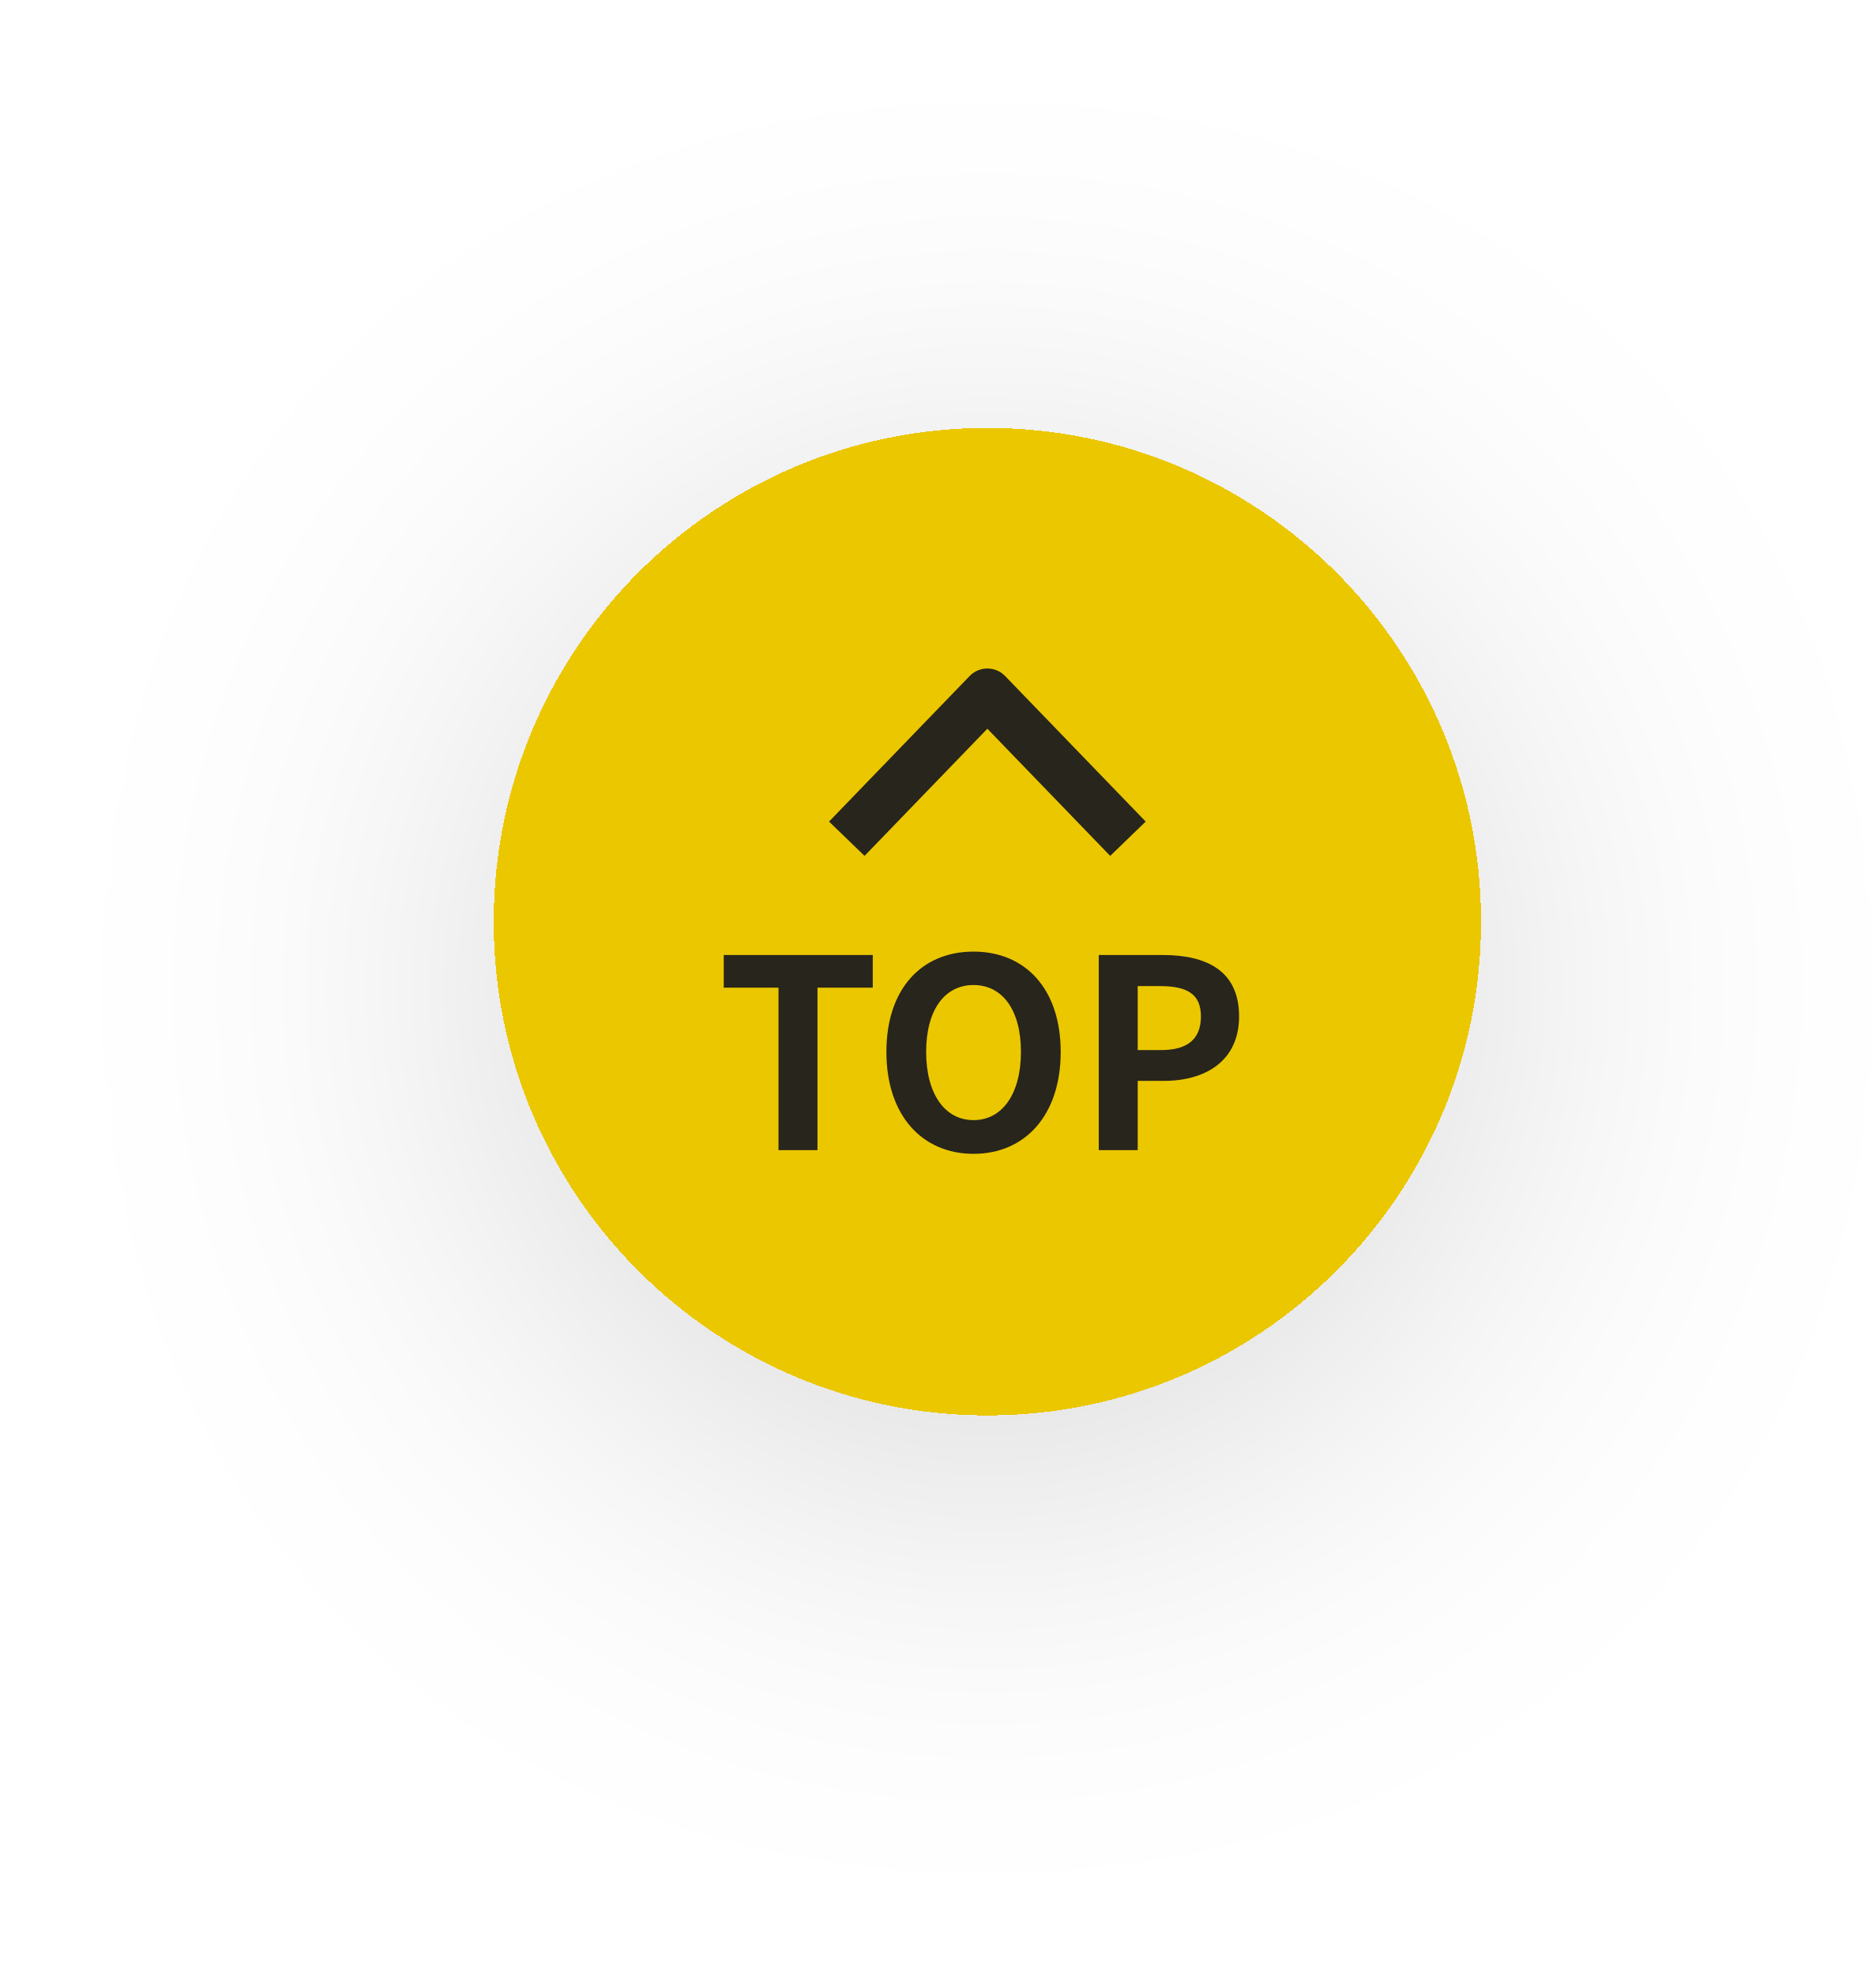
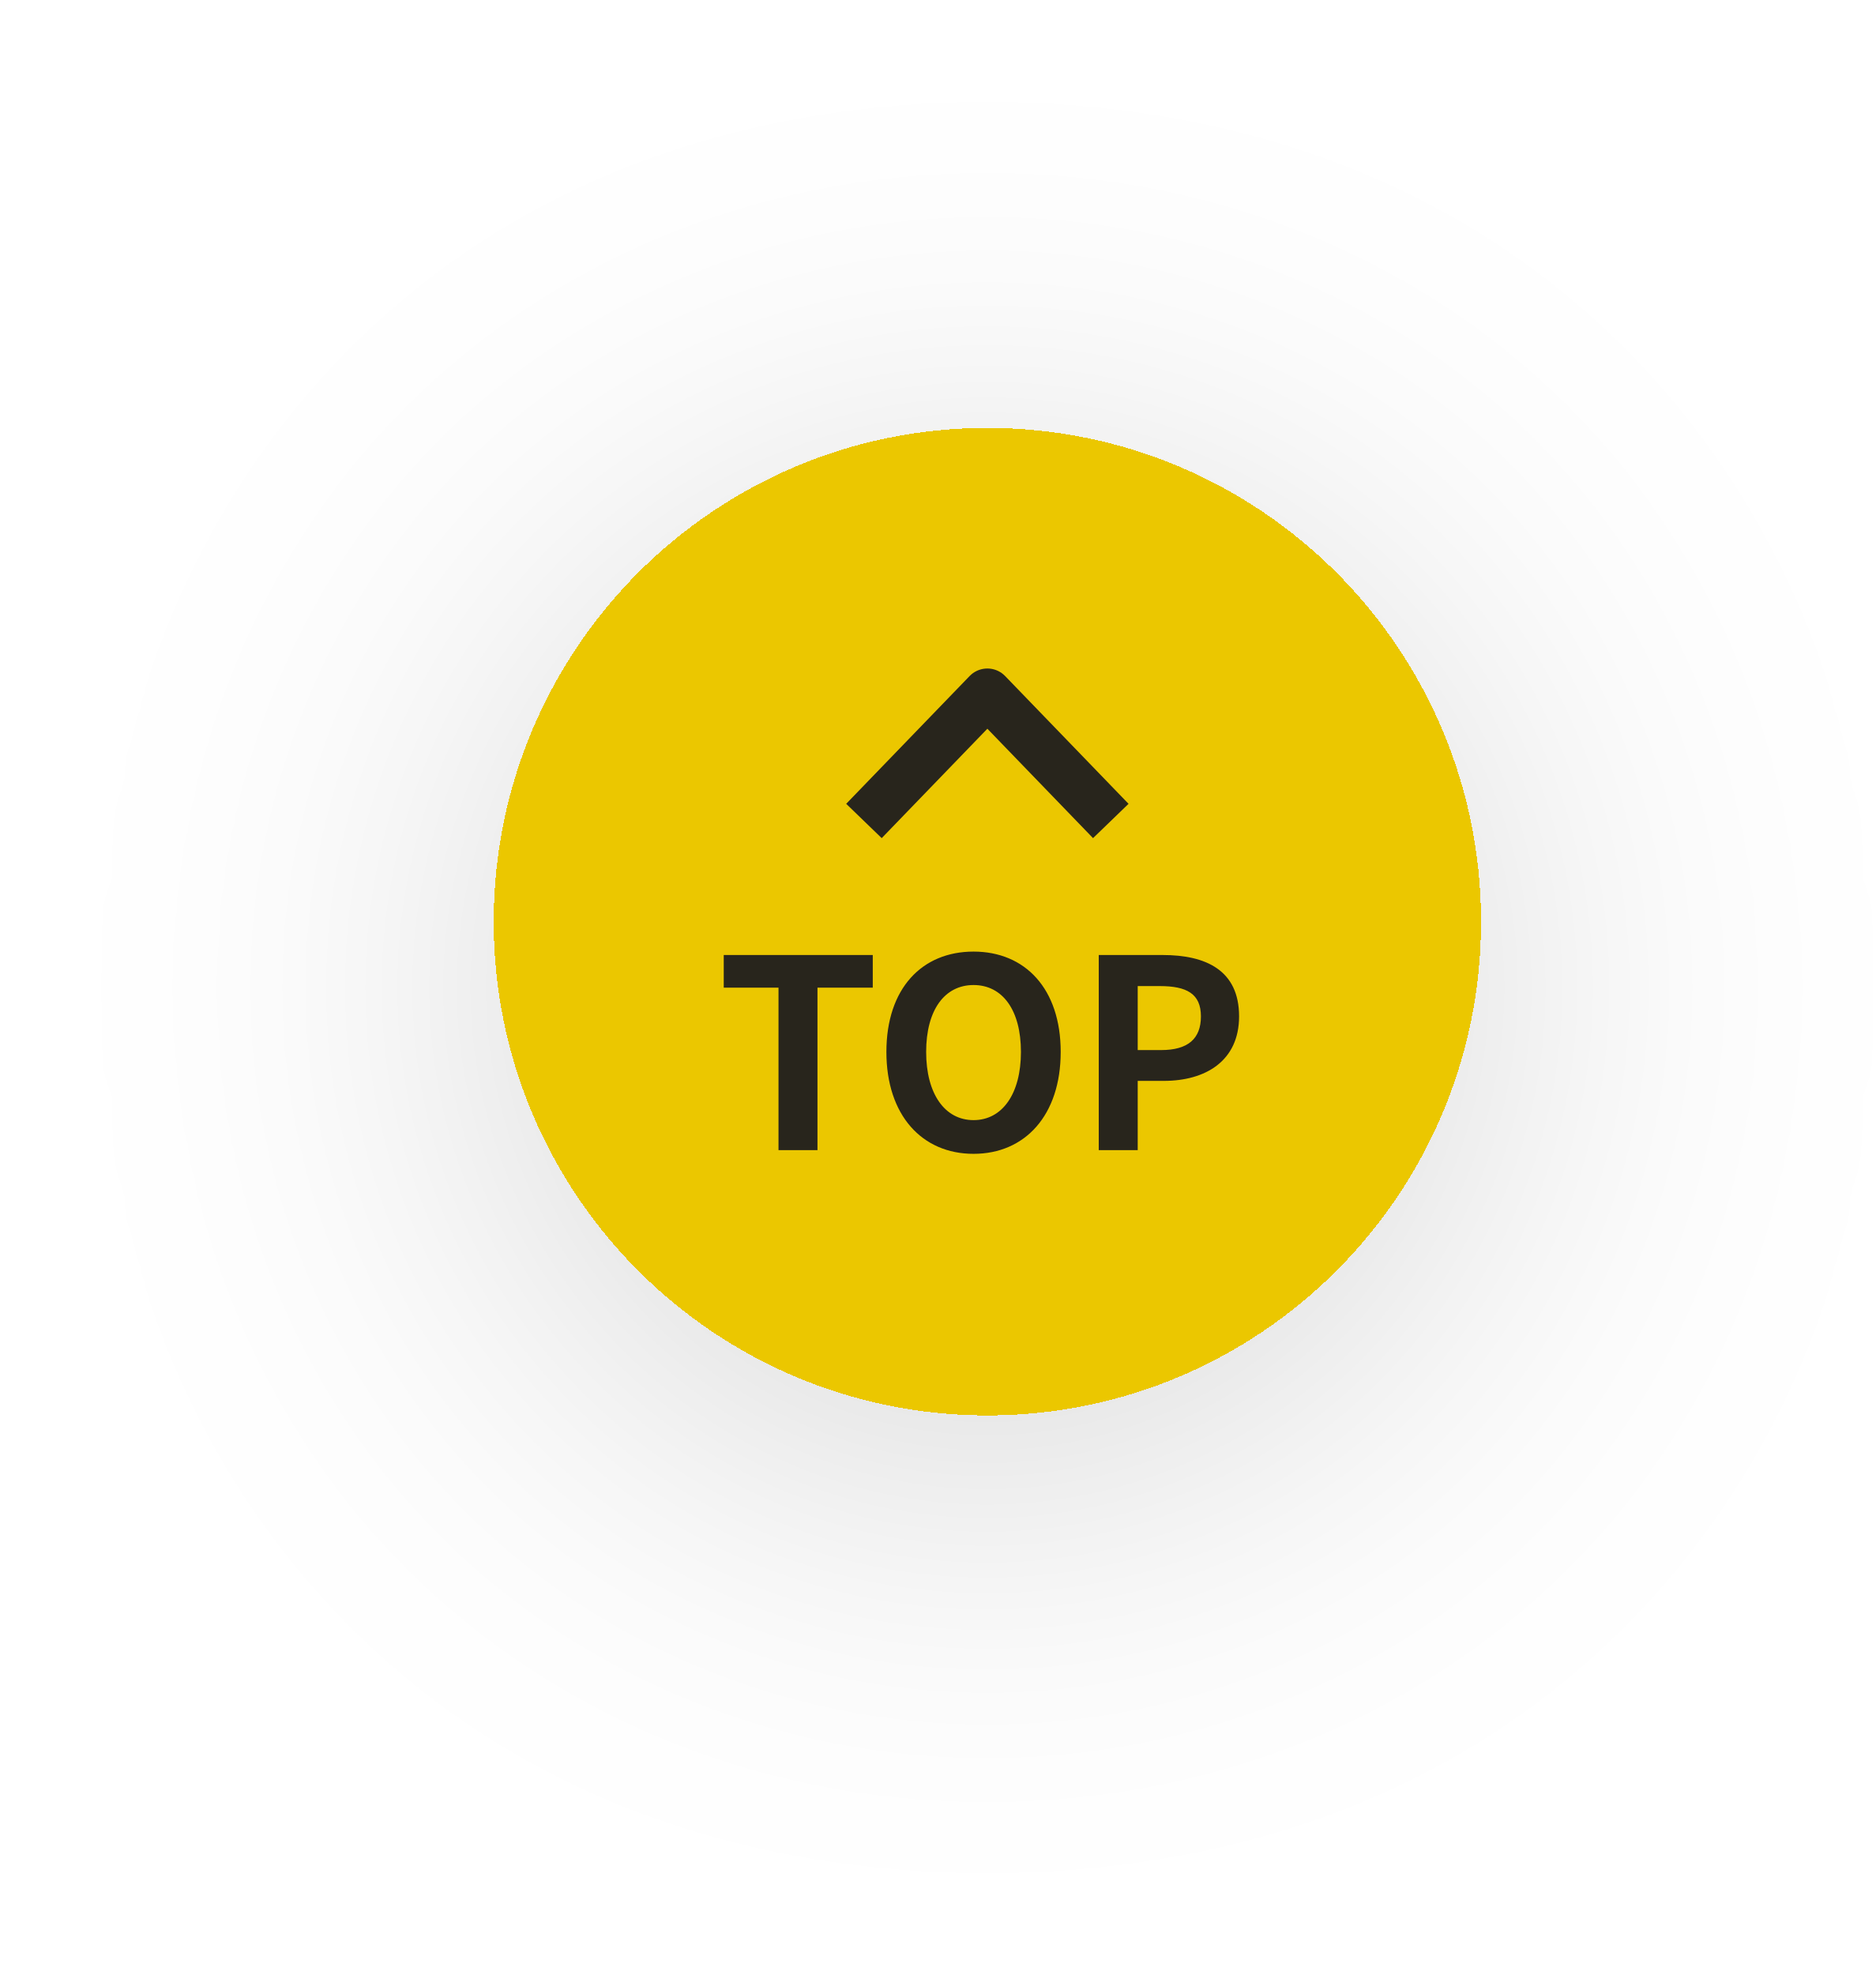
<svg xmlns="http://www.w3.org/2000/svg" width="114" height="120" viewBox="0 0 114 120" fill="none">
  <g filter="url(#filter0_d_100_1296)">
    <rect x="30" y="26" width="60" height="60" rx="30" fill="#EBC700" shape-rendering="crispEdges" />
-     <path d="M52.5 49.882L60 42.118L67.5 49.882" stroke="#28251C" stroke-width="3" stroke-linecap="square" stroke-linejoin="round" />
+     <path d="M52.5 49.882L60 42.118L67.5 49.882" stroke="#28251C" stroke-width="3" strokeLinecap="square" stroke-linejoin="round" />
    <path d="M47.308 69.882V60.01H43.98V58.026H53.036V60.01H49.676V69.882H47.308ZM59.16 70.106C56.024 70.106 53.864 67.754 53.864 63.914C53.864 60.058 56.024 57.818 59.16 57.818C62.296 57.818 64.456 60.074 64.456 63.914C64.456 67.754 62.296 70.106 59.16 70.106ZM59.16 68.058C60.92 68.058 62.04 66.442 62.04 63.914C62.04 61.37 60.92 59.85 59.16 59.85C57.4 59.85 56.28 61.37 56.28 63.914C56.28 66.442 57.4 68.058 59.16 68.058ZM66.769 69.882V58.026H70.656C73.281 58.026 75.296 58.954 75.296 61.754C75.296 64.458 73.264 65.674 70.721 65.674H69.136V69.882H66.769ZM69.136 63.802H70.561C72.192 63.802 72.977 63.114 72.977 61.754C72.977 60.378 72.112 59.914 70.481 59.914H69.136V63.802Z" fill="#28251C" />
  </g>
  <defs>
    <filter id="filter0_d_100_1296" x="0" y="0" width="120" height="120" filterUnits="userSpaceOnUse" color-interpolation-filters="sRGB">
      <feFlood flood-opacity="0" result="BackgroundImageFix" />
      <feColorMatrix in="SourceAlpha" type="matrix" values="0 0 0 0 0 0 0 0 0 0 0 0 0 0 0 0 0 0 127 0" result="hardAlpha" />
      <feOffset dy="4" />
      <feGaussianBlur stdDeviation="15" />
      <feComposite in2="hardAlpha" operator="out" />
      <feColorMatrix type="matrix" values="0 0 0 0 0 0 0 0 0 0 0 0 0 0 0 0 0 0 0.16 0" />
      <feBlend mode="normal" in2="BackgroundImageFix" result="effect1_dropShadow_100_1296" />
      <feBlend mode="normal" in="SourceGraphic" in2="effect1_dropShadow_100_1296" result="shape" />
    </filter>
  </defs>
</svg>
